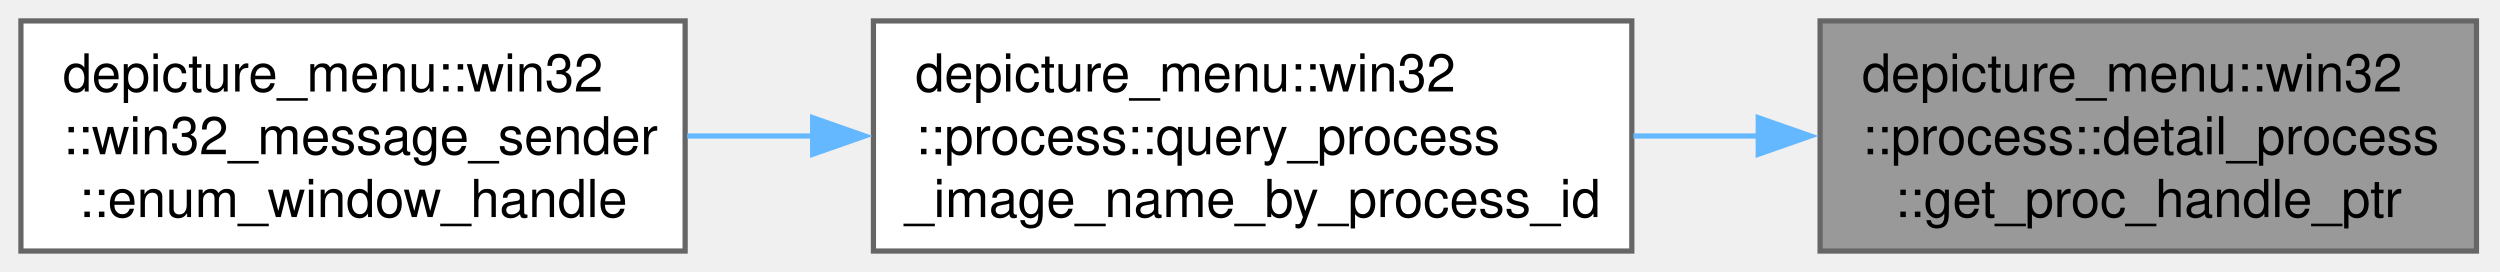
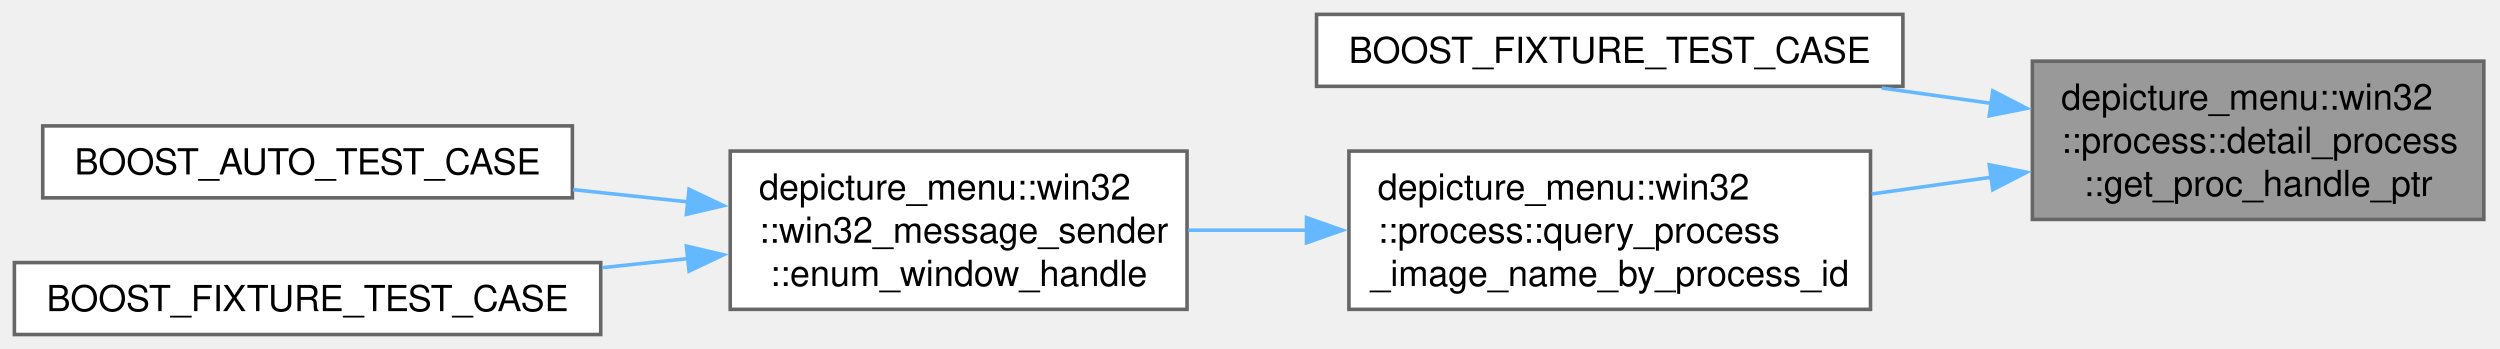
- <svg xmlns="http://www.w3.org/2000/svg" xmlns:xlink="http://www.w3.org/1999/xlink" width="478pt" height="52pt" viewBox="0.00 0.00 478.00 52.00">
-   <g id="graph0" class="graph" transform="scale(1 1) rotate(0) translate(4 48)">
+ <svg xmlns="http://www.w3.org/2000/svg" xmlns:xlink="http://www.w3.org/1999/xlink" width="695pt" height="97pt" viewBox="0.00 0.00 695.00 97.00">
+   <g id="graph0" class="graph" transform="scale(1 1) rotate(0) translate(4 93)">
    <g id="Node000001" class="node">
      <g id="a_Node000001">
        <a xlink:title=" ">
-           <polygon fill="#999999" stroke="#666666" points="469.5,-44 344,-44 344,0 469.5,0 469.5,-44" />
-           <text xml:space="preserve" text-anchor="start" x="352" y="-30.5" font-family="Helvetica,sans-Serif" font-size="10.00">depicture_menu::win32</text>
-           <text xml:space="preserve" text-anchor="start" x="352" y="-18.5" font-family="Helvetica,sans-Serif" font-size="10.00">::process::detail_process</text>
-           <text xml:space="preserve" text-anchor="middle" x="406.75" y="-6.5" font-family="Helvetica,sans-Serif" font-size="10.00">::get_proc_handle_ptr</text>
+           <polygon fill="#999999" stroke="#666666" points="686.5,-76 561,-76 561,-32 686.5,-32 686.5,-76" />
+           <text xml:space="preserve" text-anchor="start" x="569" y="-62.5" font-family="Helvetica,sans-Serif" font-size="10.00">depicture_menu::win32</text>
+           <text xml:space="preserve" text-anchor="start" x="569" y="-50.5" font-family="Helvetica,sans-Serif" font-size="10.00">::process::detail_process</text>
+           <text xml:space="preserve" text-anchor="middle" x="623.75" y="-38.5" font-family="Helvetica,sans-Serif" font-size="10.00">::get_proc_handle_ptr</text>
        </a>
      </g>
    </g>
    <g id="Node000002" class="node">
      <g id="a_Node000002">
-         <a xlink:href="namespacedepicture__menu_1_1win32_1_1process.html#a88443eb9ecadc80c7efce1b603485cf1" target="_top" xlink:title=" ">
-           <polygon fill="white" stroke="#666666" points="308,-44 163,-44 163,0 308,0 308,-44" />
-           <text xml:space="preserve" text-anchor="start" x="171" y="-30.5" font-family="Helvetica,sans-Serif" font-size="10.00">depicture_menu::win32</text>
-           <text xml:space="preserve" text-anchor="start" x="171" y="-18.5" font-family="Helvetica,sans-Serif" font-size="10.00">::process::query_process</text>
-           <text xml:space="preserve" text-anchor="middle" x="235.5" y="-6.5" font-family="Helvetica,sans-Serif" font-size="10.00">_image_name_by_process_id</text>
+         <a xlink:href="_test_win32_message_sender_8cpp.html#a3c3da837ba1398c1fd43a7a9cd2bd930" target="_top" xlink:title=" ">
+           <polygon fill="white" stroke="#666666" points="525,-89 362,-89 362,-69 525,-69 525,-89" />
+           <text xml:space="preserve" text-anchor="middle" x="443.5" y="-75.5" font-family="Helvetica,sans-Serif" font-size="10.00">BOOST_FIXTURE_TEST_CASE</text>
        </a>
      </g>
    </g>
    <g id="edge1_Node000001_Node000002" class="edge">
      <g id="a_edge1_Node000001_Node000002">
        <a xlink:title=" ">
-           <path fill="none" stroke="#63b8ff" d="M332.2,-22C324.27,-22 316.21,-22 308.3,-22" />
-           <polygon fill="#63b8ff" stroke="#63b8ff" points="332.18,-25.5 342.18,-22 332.18,-18.5 332.18,-25.5" />
+           <path fill="none" stroke="#63b8ff" d="M549.68,-64.25C539.6,-65.66 529.23,-67.12 519.13,-68.53" />
+           <polygon fill="#63b8ff" stroke="#63b8ff" points="549.99,-67.74 559.41,-62.88 549.02,-60.81 549.99,-67.74" />
        </a>
      </g>
    </g>
    <g id="Node000003" class="node">
      <g id="a_Node000003">
-         <a xlink:href="structdepicture__menu_1_1win32_1_1win32__message__sender.html#a5f6afb44f7854de795877bd3bf9ae07e" target="_top" xlink:title=" ">
-           <polygon fill="white" stroke="#666666" points="127,-44 0,-44 0,0 127,0 127,-44" />
-           <text xml:space="preserve" text-anchor="start" x="8" y="-30.5" font-family="Helvetica,sans-Serif" font-size="10.00">depicture_menu::win32</text>
-           <text xml:space="preserve" text-anchor="start" x="8" y="-18.5" font-family="Helvetica,sans-Serif" font-size="10.00">::win32_message_sender</text>
-           <text xml:space="preserve" text-anchor="middle" x="63.5" y="-6.5" font-family="Helvetica,sans-Serif" font-size="10.00">::enum_window_handle</text>
+         <a xlink:href="namespacedepicture__menu_1_1win32_1_1process.html#a88443eb9ecadc80c7efce1b603485cf1" target="_top" xlink:title=" ">
+           <polygon fill="white" stroke="#666666" points="516,-51 371,-51 371,-7 516,-7 516,-51" />
+           <text xml:space="preserve" text-anchor="start" x="379" y="-37.5" font-family="Helvetica,sans-Serif" font-size="10.00">depicture_menu::win32</text>
+           <text xml:space="preserve" text-anchor="start" x="379" y="-25.5" font-family="Helvetica,sans-Serif" font-size="10.00">::process::query_process</text>
+           <text xml:space="preserve" text-anchor="middle" x="443.5" y="-13.5" font-family="Helvetica,sans-Serif" font-size="10.00">_image_name_by_process_id</text>
        </a>
      </g>
    </g>
-     <g id="edge2_Node000002_Node000003" class="edge">
-       <g id="a_edge2_Node000002_Node000003">
+     <g id="edge2_Node000001_Node000003" class="edge">
+       <g id="a_edge2_Node000001_Node000003">
        <a xlink:title=" ">
-           <path fill="none" stroke="#63b8ff" d="M151.48,-22C143.38,-22 135.25,-22 127.39,-22" />
-           <polygon fill="#63b8ff" stroke="#63b8ff" points="151.38,-25.5 161.38,-22 151.38,-18.5 151.38,-25.5" />
+           <path fill="none" stroke="#63b8ff" d="M549.61,-43.74C538.62,-42.2 527.29,-40.61 516.33,-39.07" />
+           <polygon fill="#63b8ff" stroke="#63b8ff" points="549.02,-47.19 559.41,-45.12 549.99,-40.26 549.02,-47.19" />
+         </a>
+       </g>
+     </g>
+     <g id="Node000004" class="node">
+       <g id="a_Node000004">
+         <a xlink:href="structdepicture__menu_1_1win32_1_1win32__message__sender.html#a5f6afb44f7854de795877bd3bf9ae07e" target="_top" xlink:title=" ">
+           <polygon fill="white" stroke="#666666" points="326,-51 199,-51 199,-7 326,-7 326,-51" />
+           <text xml:space="preserve" text-anchor="start" x="207" y="-37.5" font-family="Helvetica,sans-Serif" font-size="10.00">depicture_menu::win32</text>
+           <text xml:space="preserve" text-anchor="start" x="207" y="-25.5" font-family="Helvetica,sans-Serif" font-size="10.00">::win32_message_sender</text>
+           <text xml:space="preserve" text-anchor="middle" x="262.5" y="-13.5" font-family="Helvetica,sans-Serif" font-size="10.00">::enum_window_handle</text>
+         </a>
+       </g>
+     </g>
+     <g id="edge3_Node000003_Node000004" class="edge">
+       <g id="a_edge3_Node000003_Node000004">
+         <a xlink:title=" ">
+           <path fill="none" stroke="#63b8ff" d="M359.26,-29C348.19,-29 336.99,-29 326.34,-29" />
+           <polygon fill="#63b8ff" stroke="#63b8ff" points="359.21,-32.5 369.21,-29 359.21,-25.5 359.21,-32.5" />
+         </a>
+       </g>
+     </g>
+     <g id="Node000005" class="node">
+       <g id="a_Node000005">
+         <a xlink:href="_test_win32_message_sender_8cpp.html#a83cf73cd7adacff519e3b811d207f251" target="_top" xlink:title=" ">
+           <polygon fill="white" stroke="#666666" points="155.12,-58 7.88,-58 7.88,-38 155.12,-38 155.12,-58" />
+           <text xml:space="preserve" text-anchor="middle" x="81.5" y="-44.5" font-family="Helvetica,sans-Serif" font-size="10.00">BOOST_AUTO_TEST_CASE</text>
+         </a>
+       </g>
+     </g>
+     <g id="edge4_Node000004_Node000005" class="edge">
+       <g id="a_edge4_Node000004_Node000005">
+         <a xlink:title=" ">
+           <path fill="none" stroke="#63b8ff" d="M187.31,-36.87C176.74,-38 165.87,-39.15 155.32,-40.27" />
+           <polygon fill="#63b8ff" stroke="#63b8ff" points="187.56,-40.37 197.14,-35.83 186.82,-33.41 187.56,-40.37" />
+         </a>
+       </g>
+     </g>
+     <g id="Node000006" class="node">
+       <g id="a_Node000006">
+         <a xlink:href="_test_win32_message_sender_8cpp.html#aa816833a7f90635f6ea957131ad42def" target="_top" xlink:title=" ">
+           <polygon fill="white" stroke="#666666" points="163,-20 0,-20 0,0 163,0 163,-20" />
+           <text xml:space="preserve" text-anchor="middle" x="81.5" y="-6.5" font-family="Helvetica,sans-Serif" font-size="10.00">BOOST_FIXTURE_TEST_CASE</text>
+         </a>
+       </g>
+     </g>
+     <g id="edge5_Node000004_Node000006" class="edge">
+       <g id="a_edge5_Node000004_Node000006">
+         <a xlink:title=" ">
+           <path fill="none" stroke="#63b8ff" d="M187.26,-21.12C179.4,-20.29 171.37,-19.43 163.43,-18.59" />
+           <polygon fill="#63b8ff" stroke="#63b8ff" points="186.82,-24.59 197.14,-22.17 187.56,-17.63 186.82,-24.59" />
        </a>
      </g>
    </g>
  </g>
</svg>
